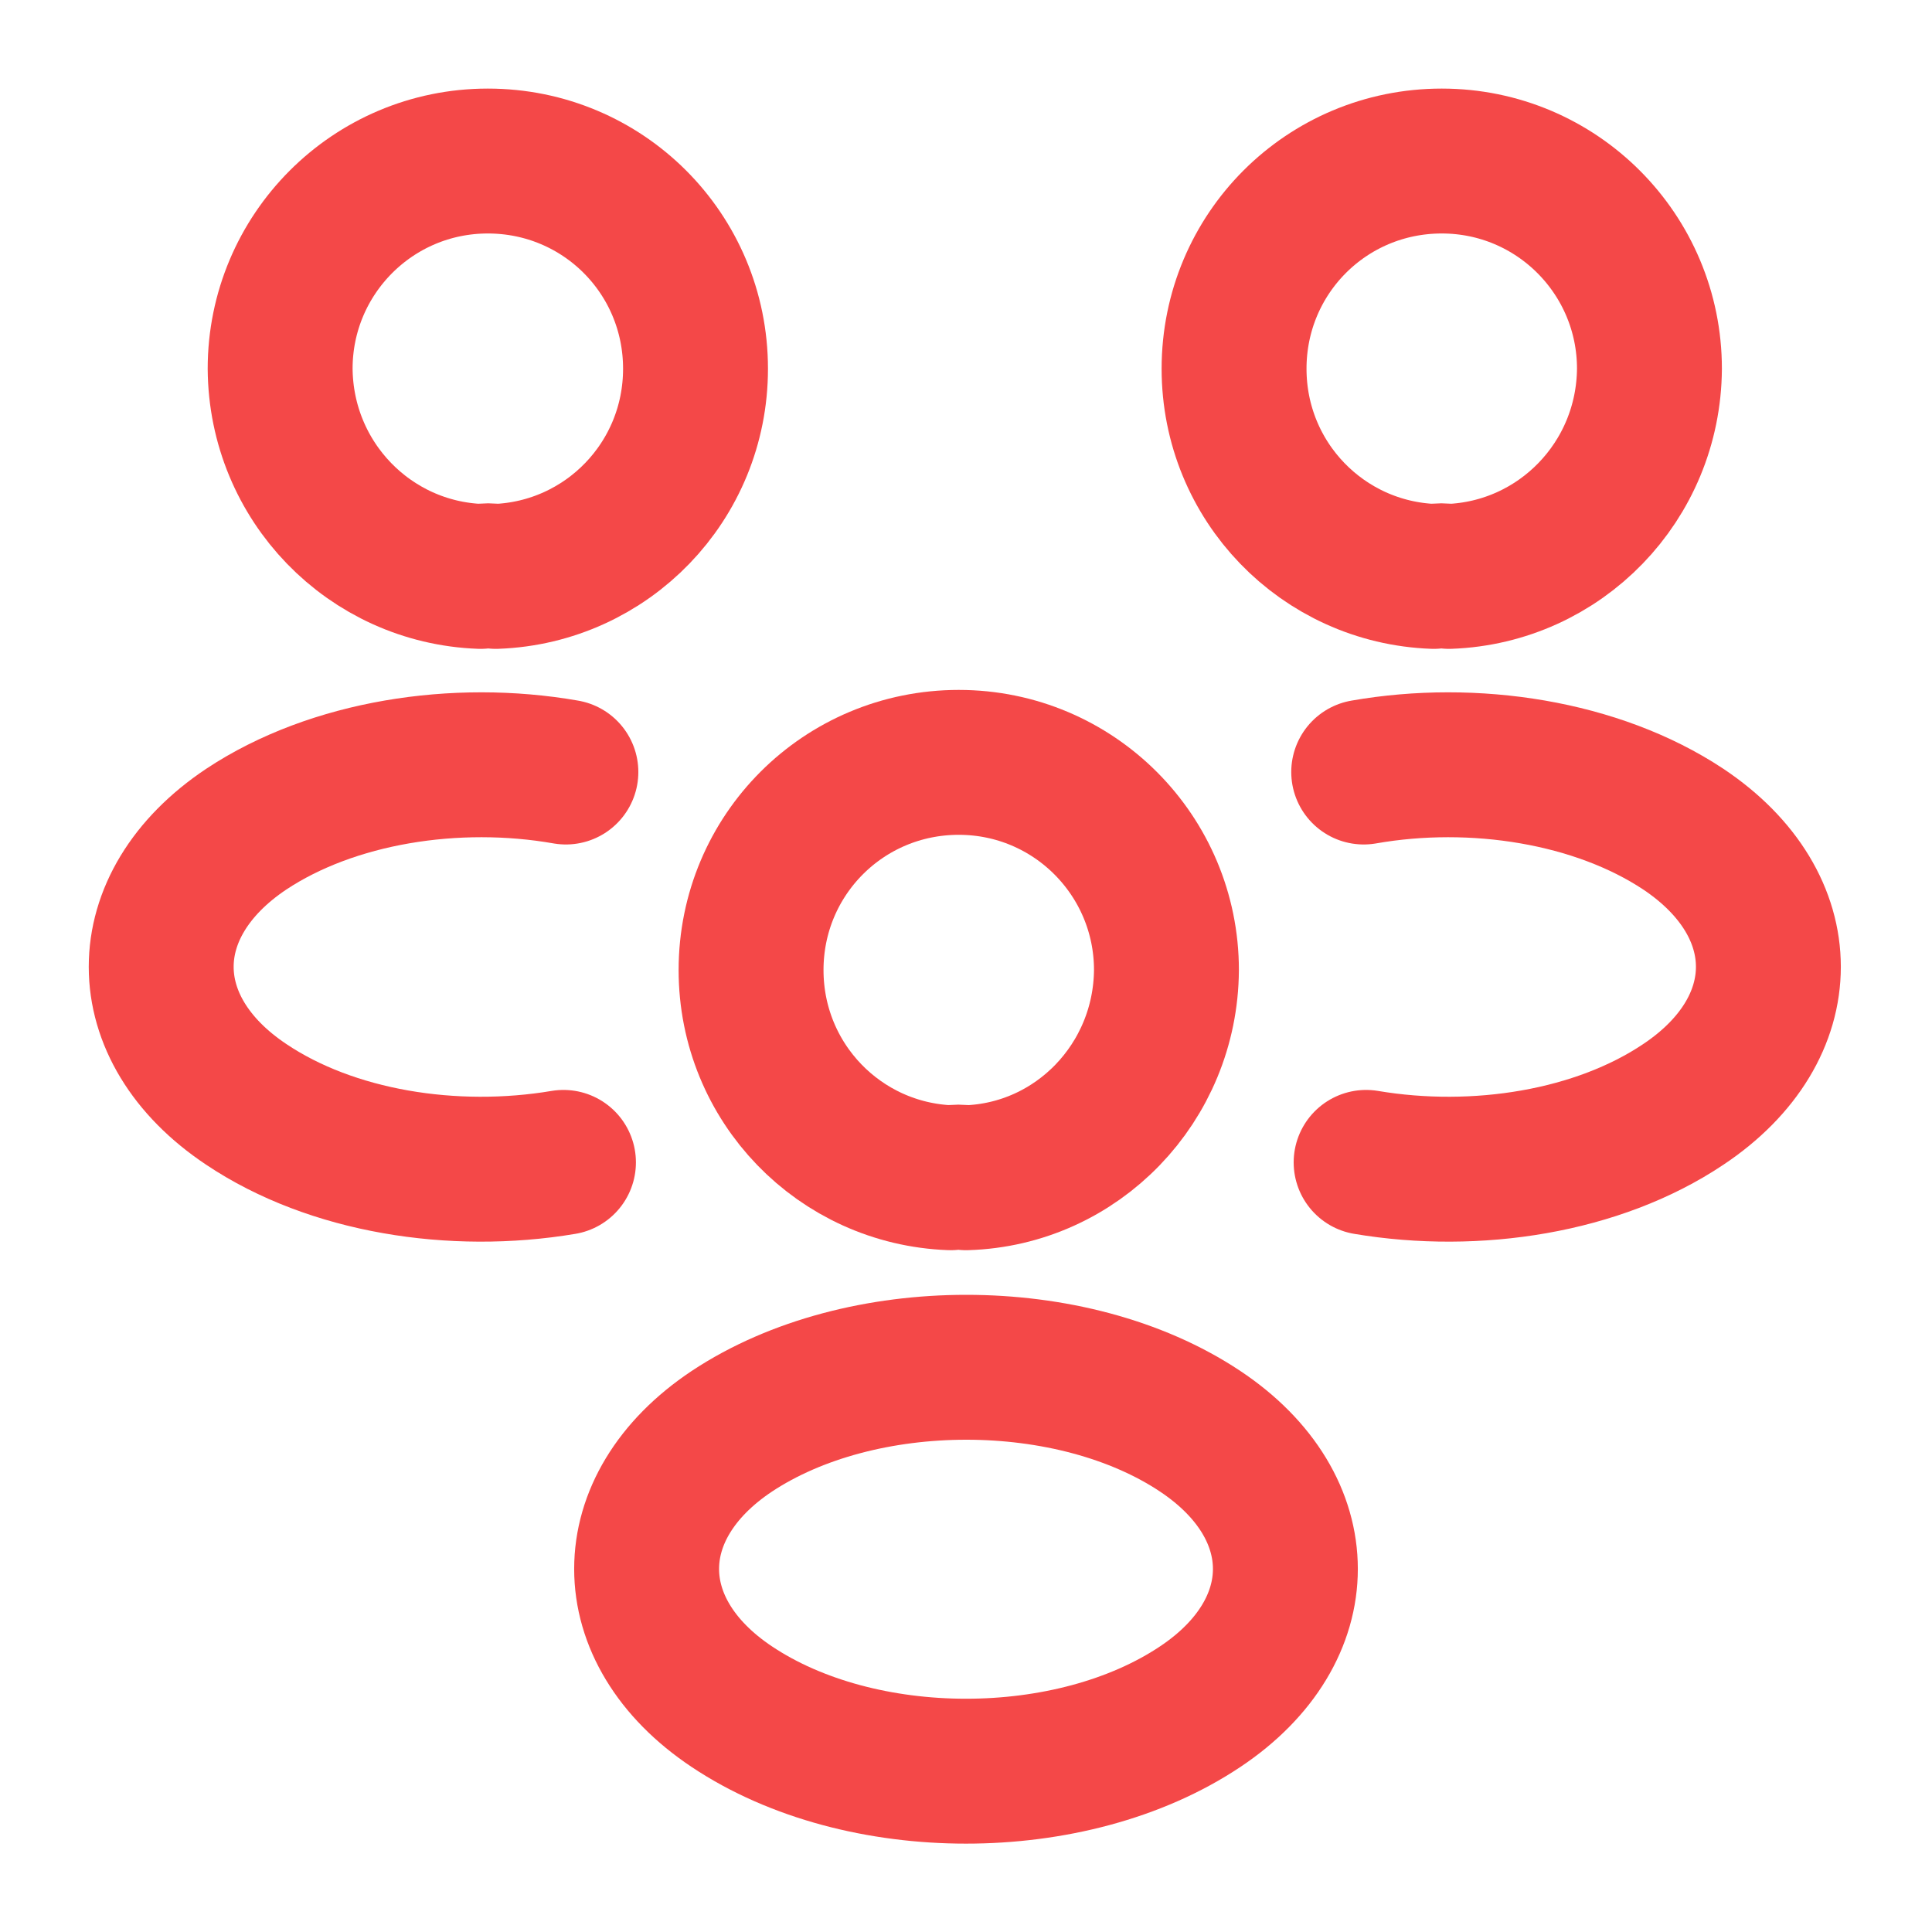
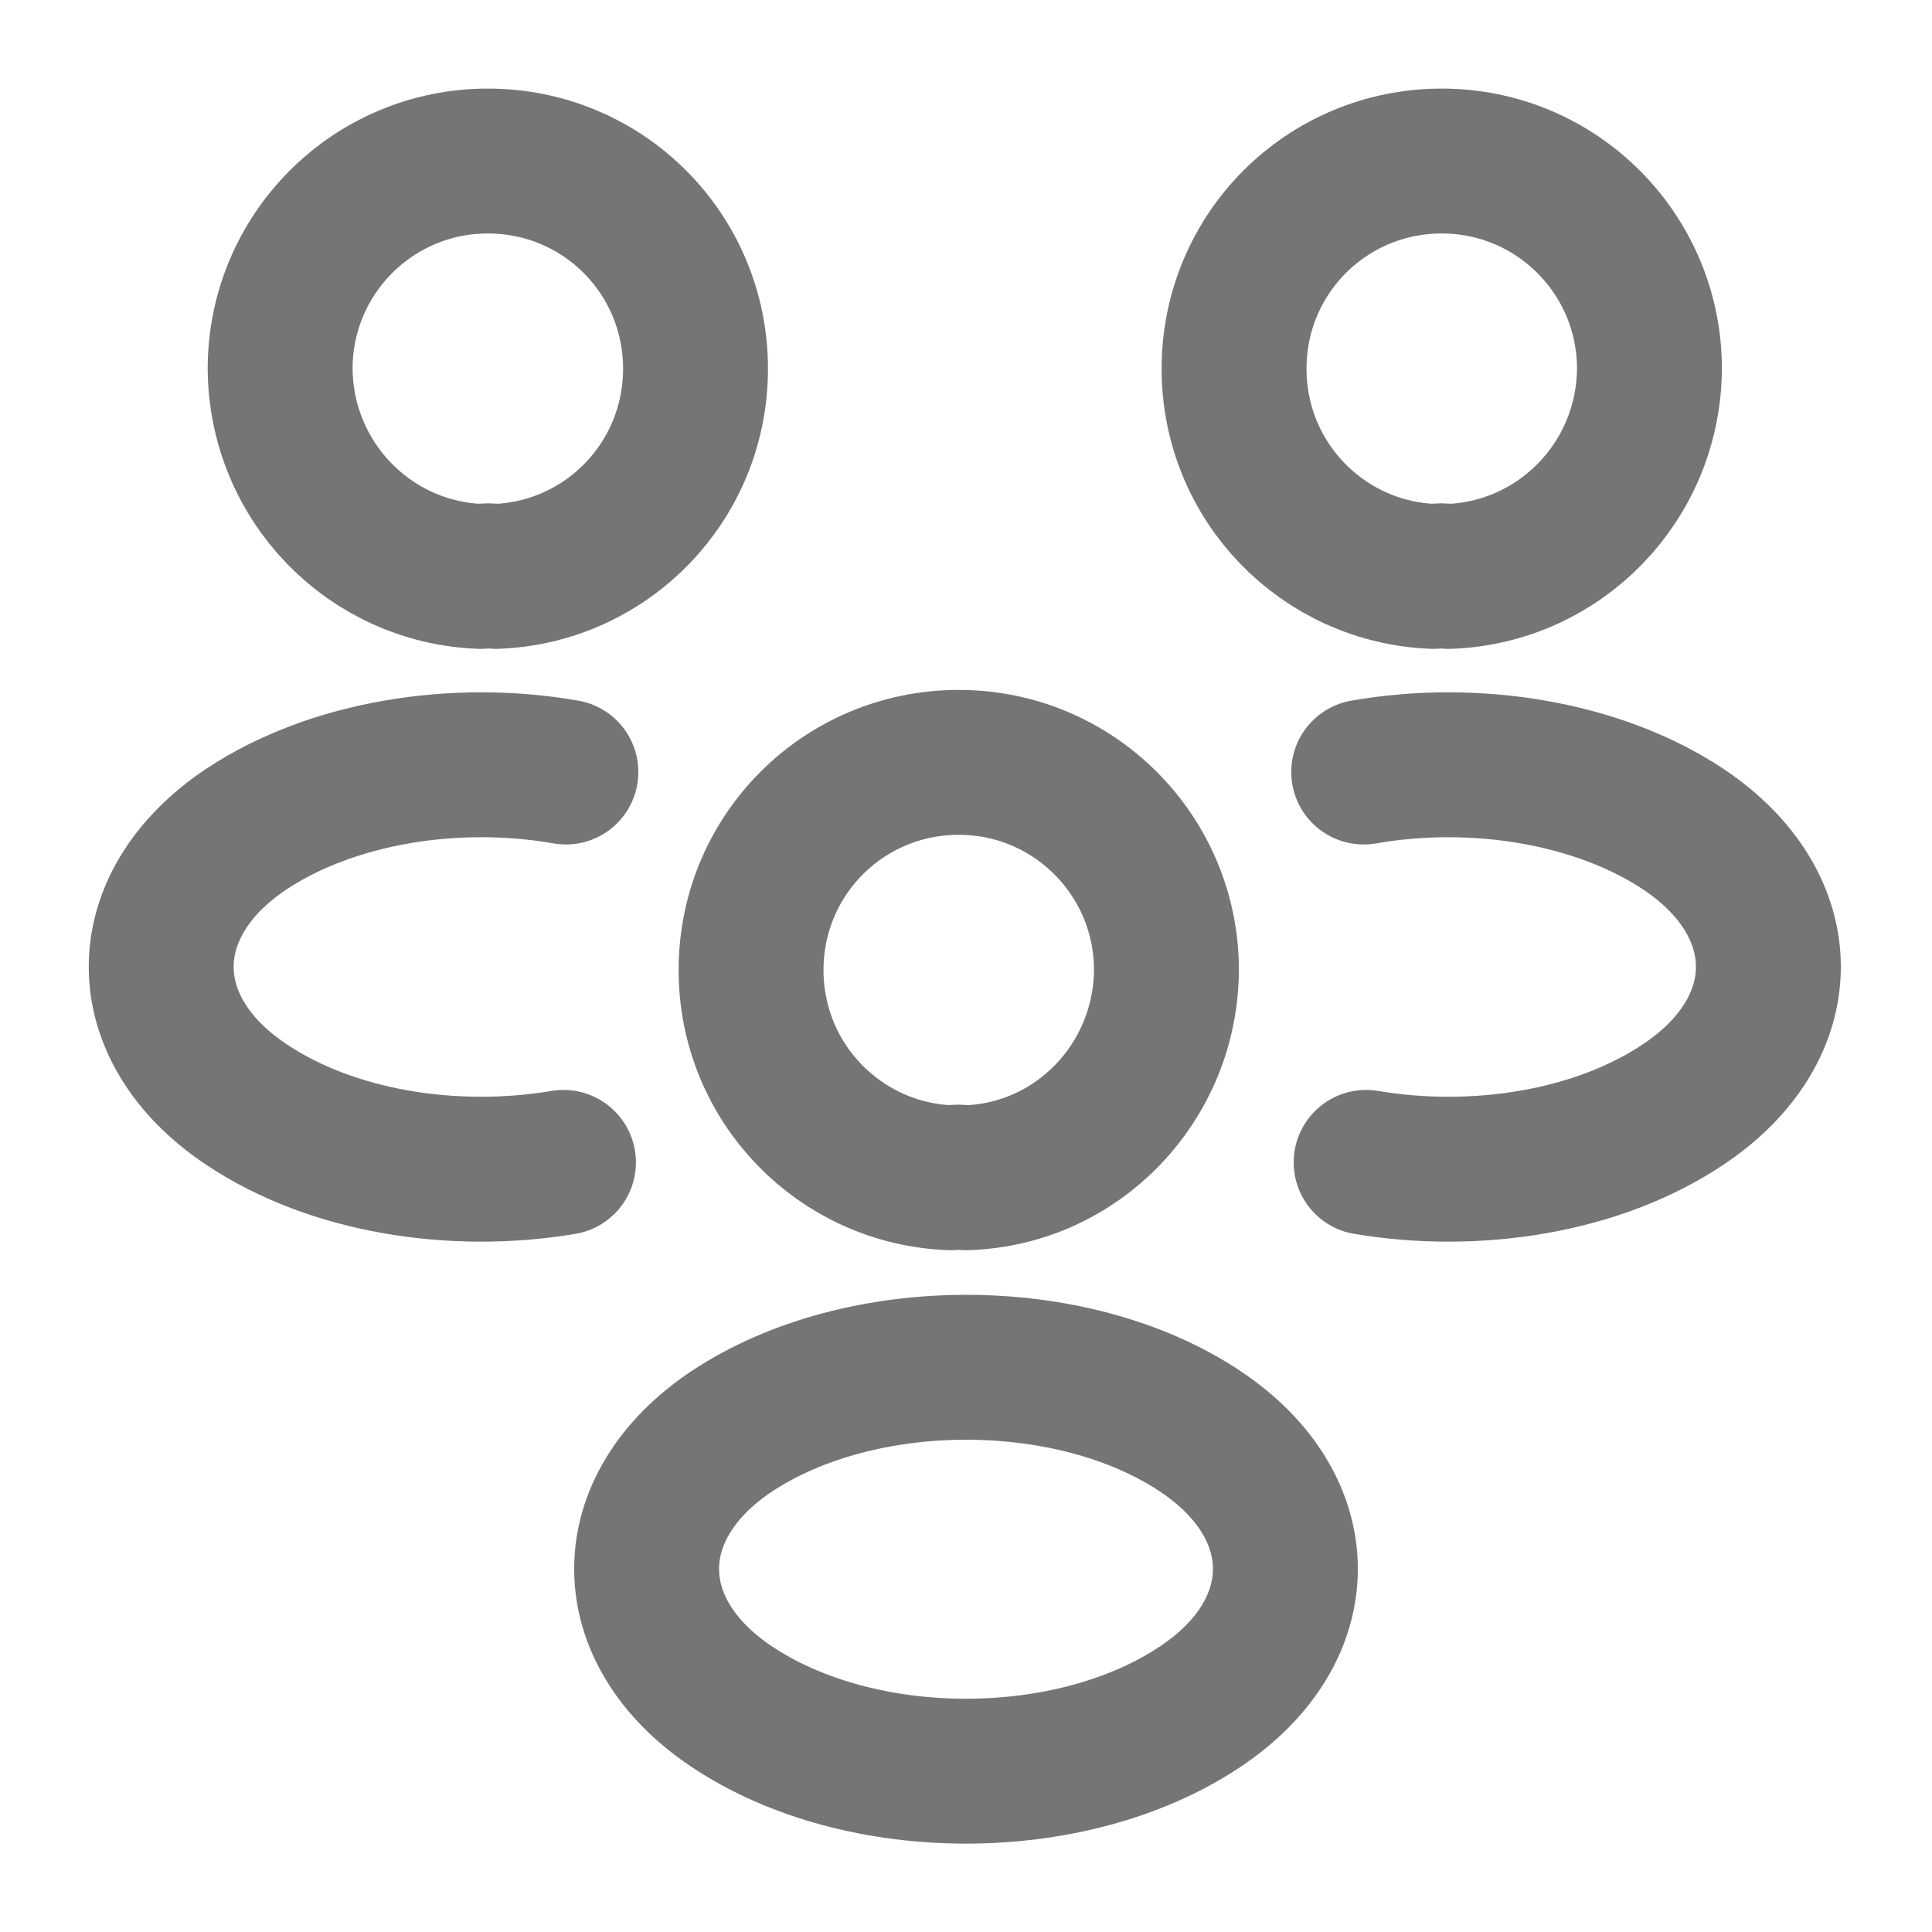
- <svg xmlns="http://www.w3.org/2000/svg" width="20" height="20" viewBox="0 0 20 20" fill="none">
-   <path d="M15 5.967C14.95 5.958 14.892 5.958 14.842 5.967C13.692 5.925 12.775 4.983 12.775 3.817C12.775 2.625 13.733 1.667 14.925 1.667C16.117 1.667 17.075 2.633 17.075 3.817C17.067 4.983 16.15 5.925 15 5.967Z" stroke="#F44848" stroke-width="1.5" stroke-linecap="round" stroke-linejoin="round" />
-   <path d="M14.142 12.033C15.283 12.225 16.542 12.025 17.425 11.433C18.6 10.65 18.6 9.367 17.425 8.583C16.533 7.992 15.258 7.792 14.117 7.992" stroke="#F44848" stroke-width="1.5" stroke-linecap="round" stroke-linejoin="round" />
-   <path d="M4.975 5.967C5.025 5.958 5.083 5.958 5.133 5.967C6.283 5.925 7.2 4.983 7.2 3.817C7.2 2.625 6.242 1.667 5.05 1.667C3.858 1.667 2.9 2.633 2.9 3.817C2.908 4.983 3.825 5.925 4.975 5.967Z" stroke="#F44848" stroke-width="1.5" stroke-linecap="round" stroke-linejoin="round" />
-   <path d="M5.833 12.033C4.692 12.225 3.433 12.025 2.55 11.433C1.375 10.65 1.375 9.367 2.55 8.583C3.442 7.992 4.717 7.792 5.858 7.992" stroke="#F44848" stroke-width="1.5" stroke-linecap="round" stroke-linejoin="round" />
-   <path d="M10 12.192C9.95 12.183 9.892 12.183 9.842 12.192C8.692 12.15 7.775 11.208 7.775 10.042C7.775 8.85 8.733 7.892 9.925 7.892C11.117 7.892 12.075 8.858 12.075 10.042C12.067 11.208 11.15 12.158 10 12.192Z" stroke="#F44848" stroke-width="1.5" stroke-linecap="round" stroke-linejoin="round" />
-   <path d="M7.575 14.817C6.4 15.6 6.4 16.883 7.575 17.667C8.908 18.558 11.092 18.558 12.425 17.667C13.6 16.883 13.6 15.6 12.425 14.817C11.1 13.933 8.908 13.933 7.575 14.817Z" stroke="#F44848" stroke-width="1.5" stroke-linecap="round" stroke-linejoin="round" />
+ <svg xmlns="http://www.w3.org/2000/svg" width="16" height="16" viewBox="0 0 20 20" fill="none">
+   <path d="M15 5.967C14.95 5.958 14.892 5.958 14.842 5.967C13.692 5.925 12.775 4.983 12.775 3.817C12.775 2.625 13.733 1.667 14.925 1.667C16.117 1.667 17.075 2.633 17.075 3.817C17.067 4.983 16.15 5.925 15 5.967Z" stroke="#757575" stroke-width="1.5" stroke-linecap="round" stroke-linejoin="round" />
+   <path d="M14.142 12.033C15.283 12.225 16.542 12.025 17.425 11.433C18.6 10.65 18.6 9.367 17.425 8.583C16.533 7.992 15.258 7.792 14.117 7.992" stroke="#757575" stroke-width="1.5" stroke-linecap="round" stroke-linejoin="round" />
+   <path d="M4.975 5.967C5.025 5.958 5.083 5.958 5.133 5.967C6.283 5.925 7.2 4.983 7.2 3.817C7.2 2.625 6.242 1.667 5.05 1.667C3.858 1.667 2.9 2.633 2.9 3.817C2.908 4.983 3.825 5.925 4.975 5.967Z" stroke="#757575" stroke-width="1.5" stroke-linecap="round" stroke-linejoin="round" />
+   <path d="M5.833 12.033C4.692 12.225 3.433 12.025 2.55 11.433C1.375 10.65 1.375 9.367 2.55 8.583C3.442 7.992 4.717 7.792 5.858 7.992" stroke="#757575" stroke-width="1.5" stroke-linecap="round" stroke-linejoin="round" />
+   <path d="M10 12.192C9.95 12.183 9.892 12.183 9.842 12.192C8.692 12.15 7.775 11.208 7.775 10.042C7.775 8.85 8.733 7.892 9.925 7.892C11.117 7.892 12.075 8.858 12.075 10.042C12.067 11.208 11.15 12.158 10 12.192Z" stroke="#757575" stroke-width="1.5" stroke-linecap="round" stroke-linejoin="round" />
+   <path d="M7.575 14.817C6.4 15.6 6.4 16.883 7.575 17.667C8.908 18.558 11.092 18.558 12.425 17.667C13.6 16.883 13.6 15.6 12.425 14.817C11.1 13.933 8.908 13.933 7.575 14.817Z" stroke="#757575" stroke-width="1.5" stroke-linecap="round" stroke-linejoin="round" />
</svg>
